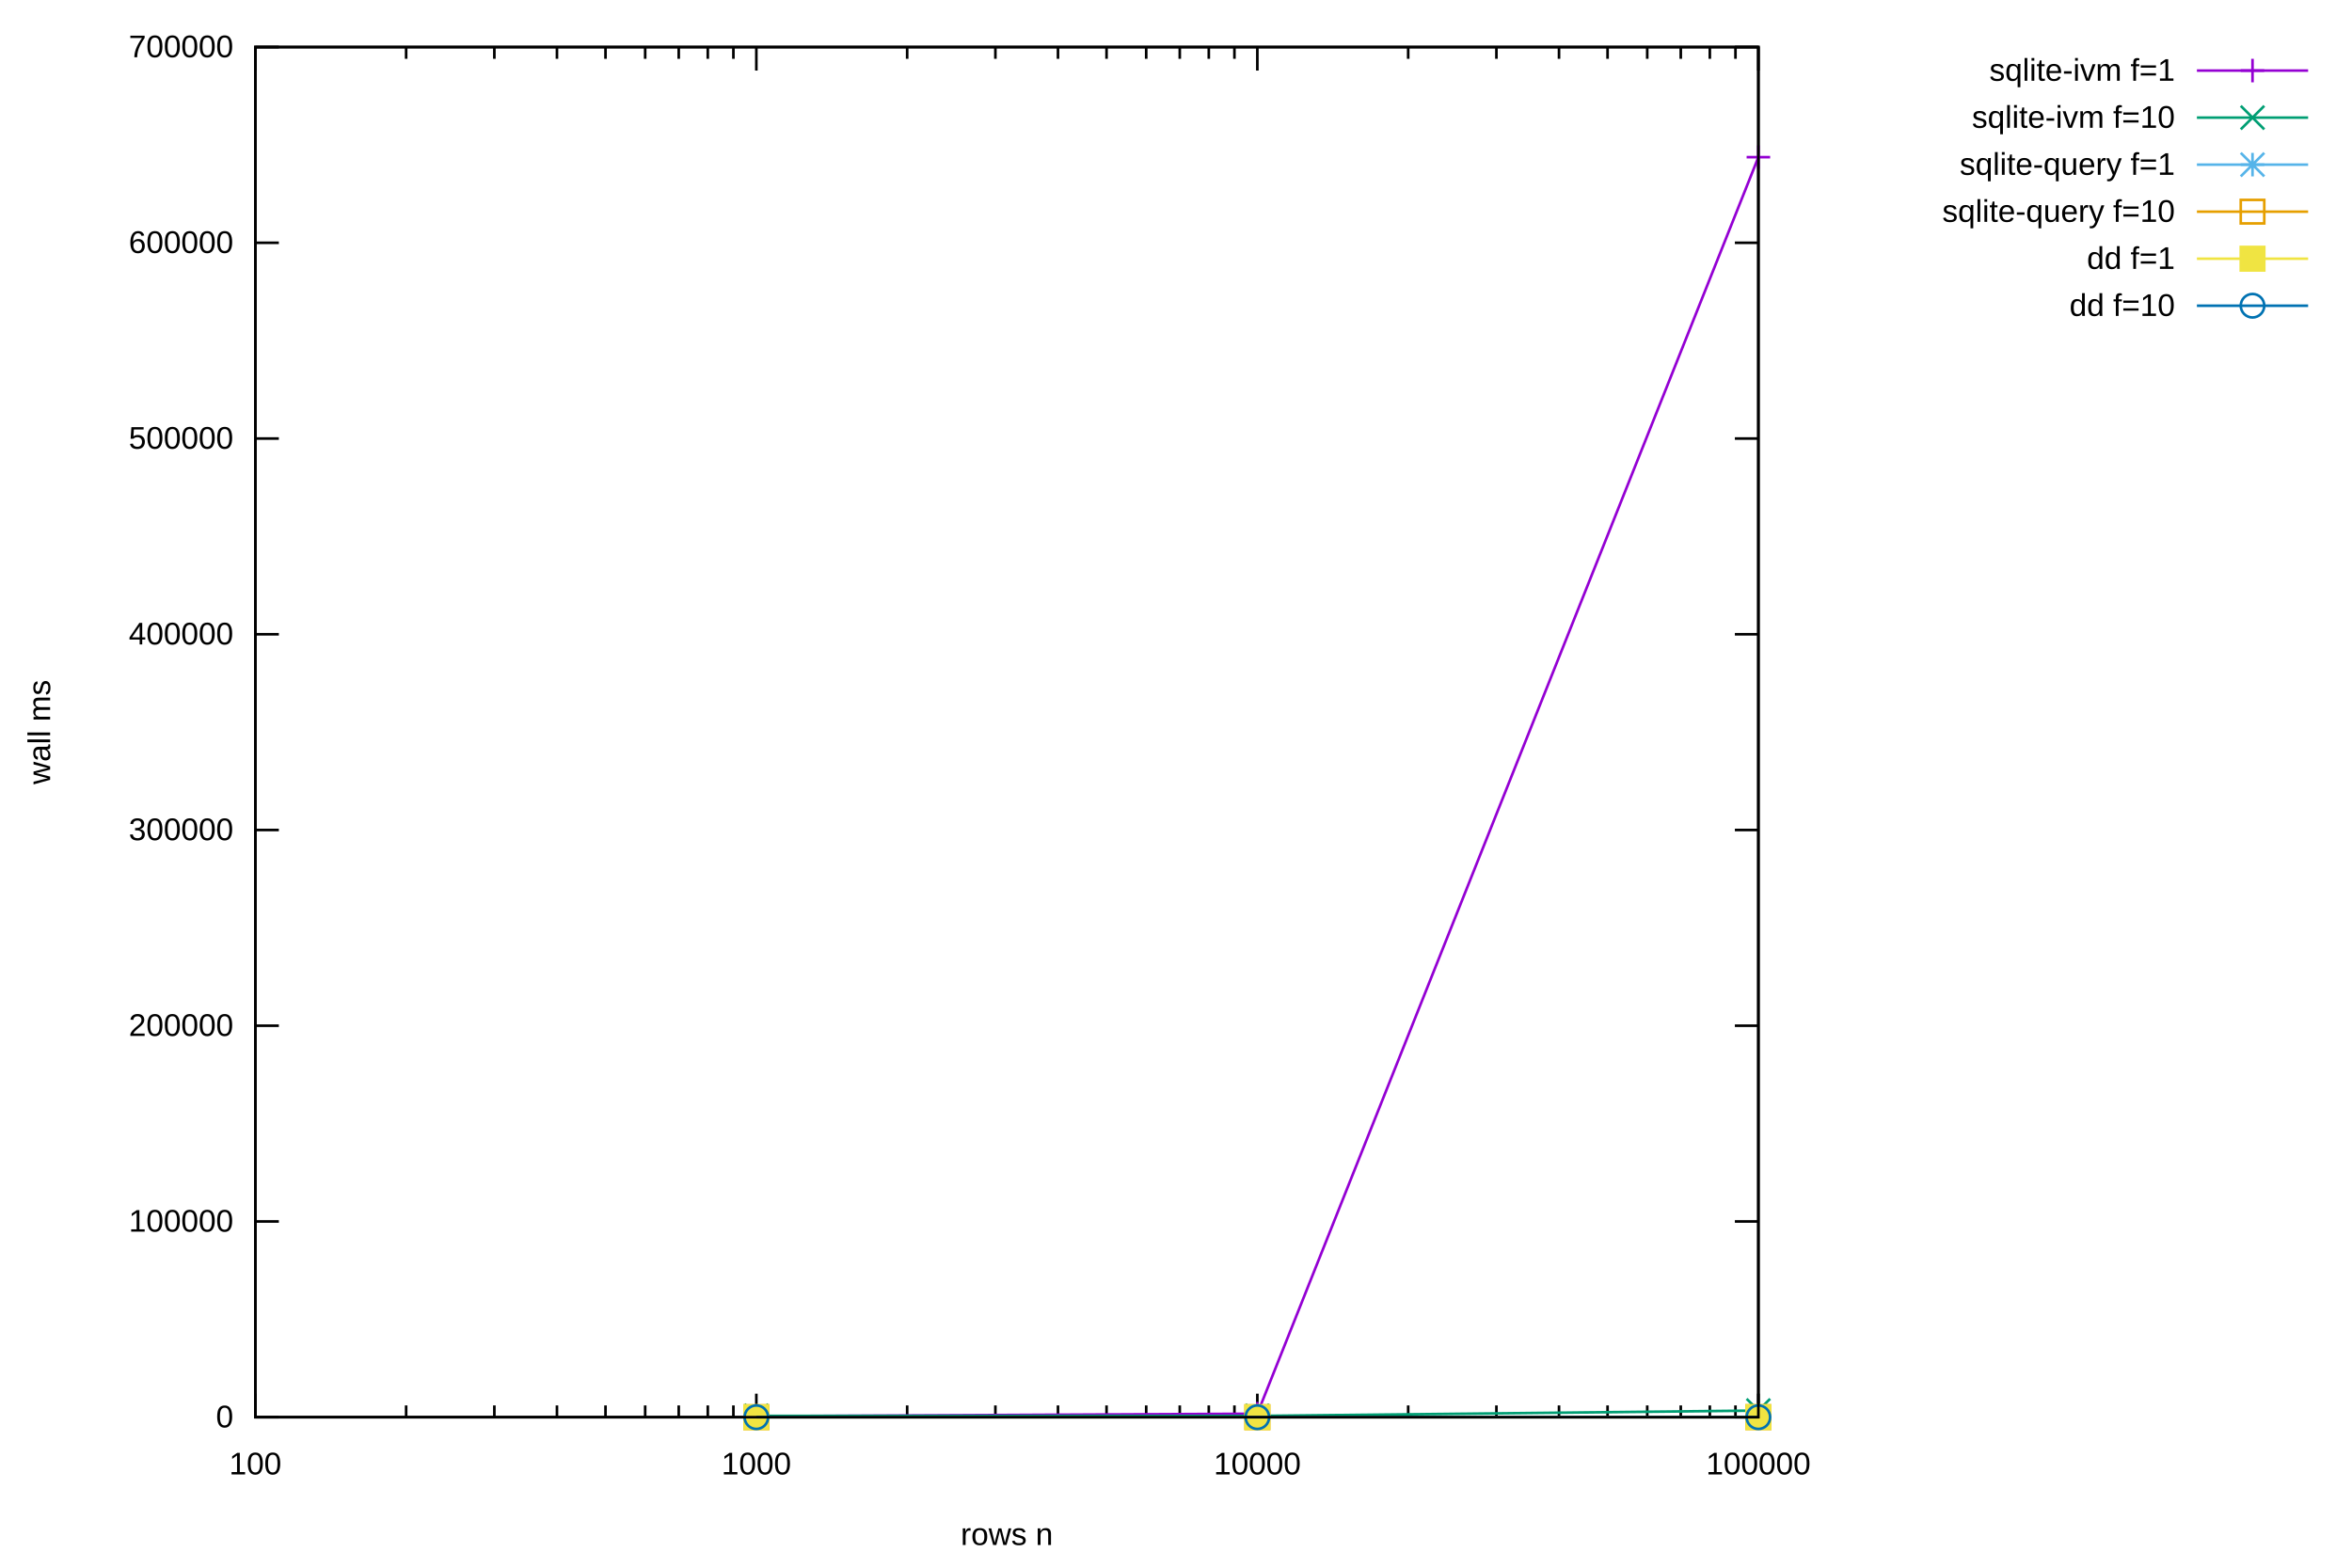
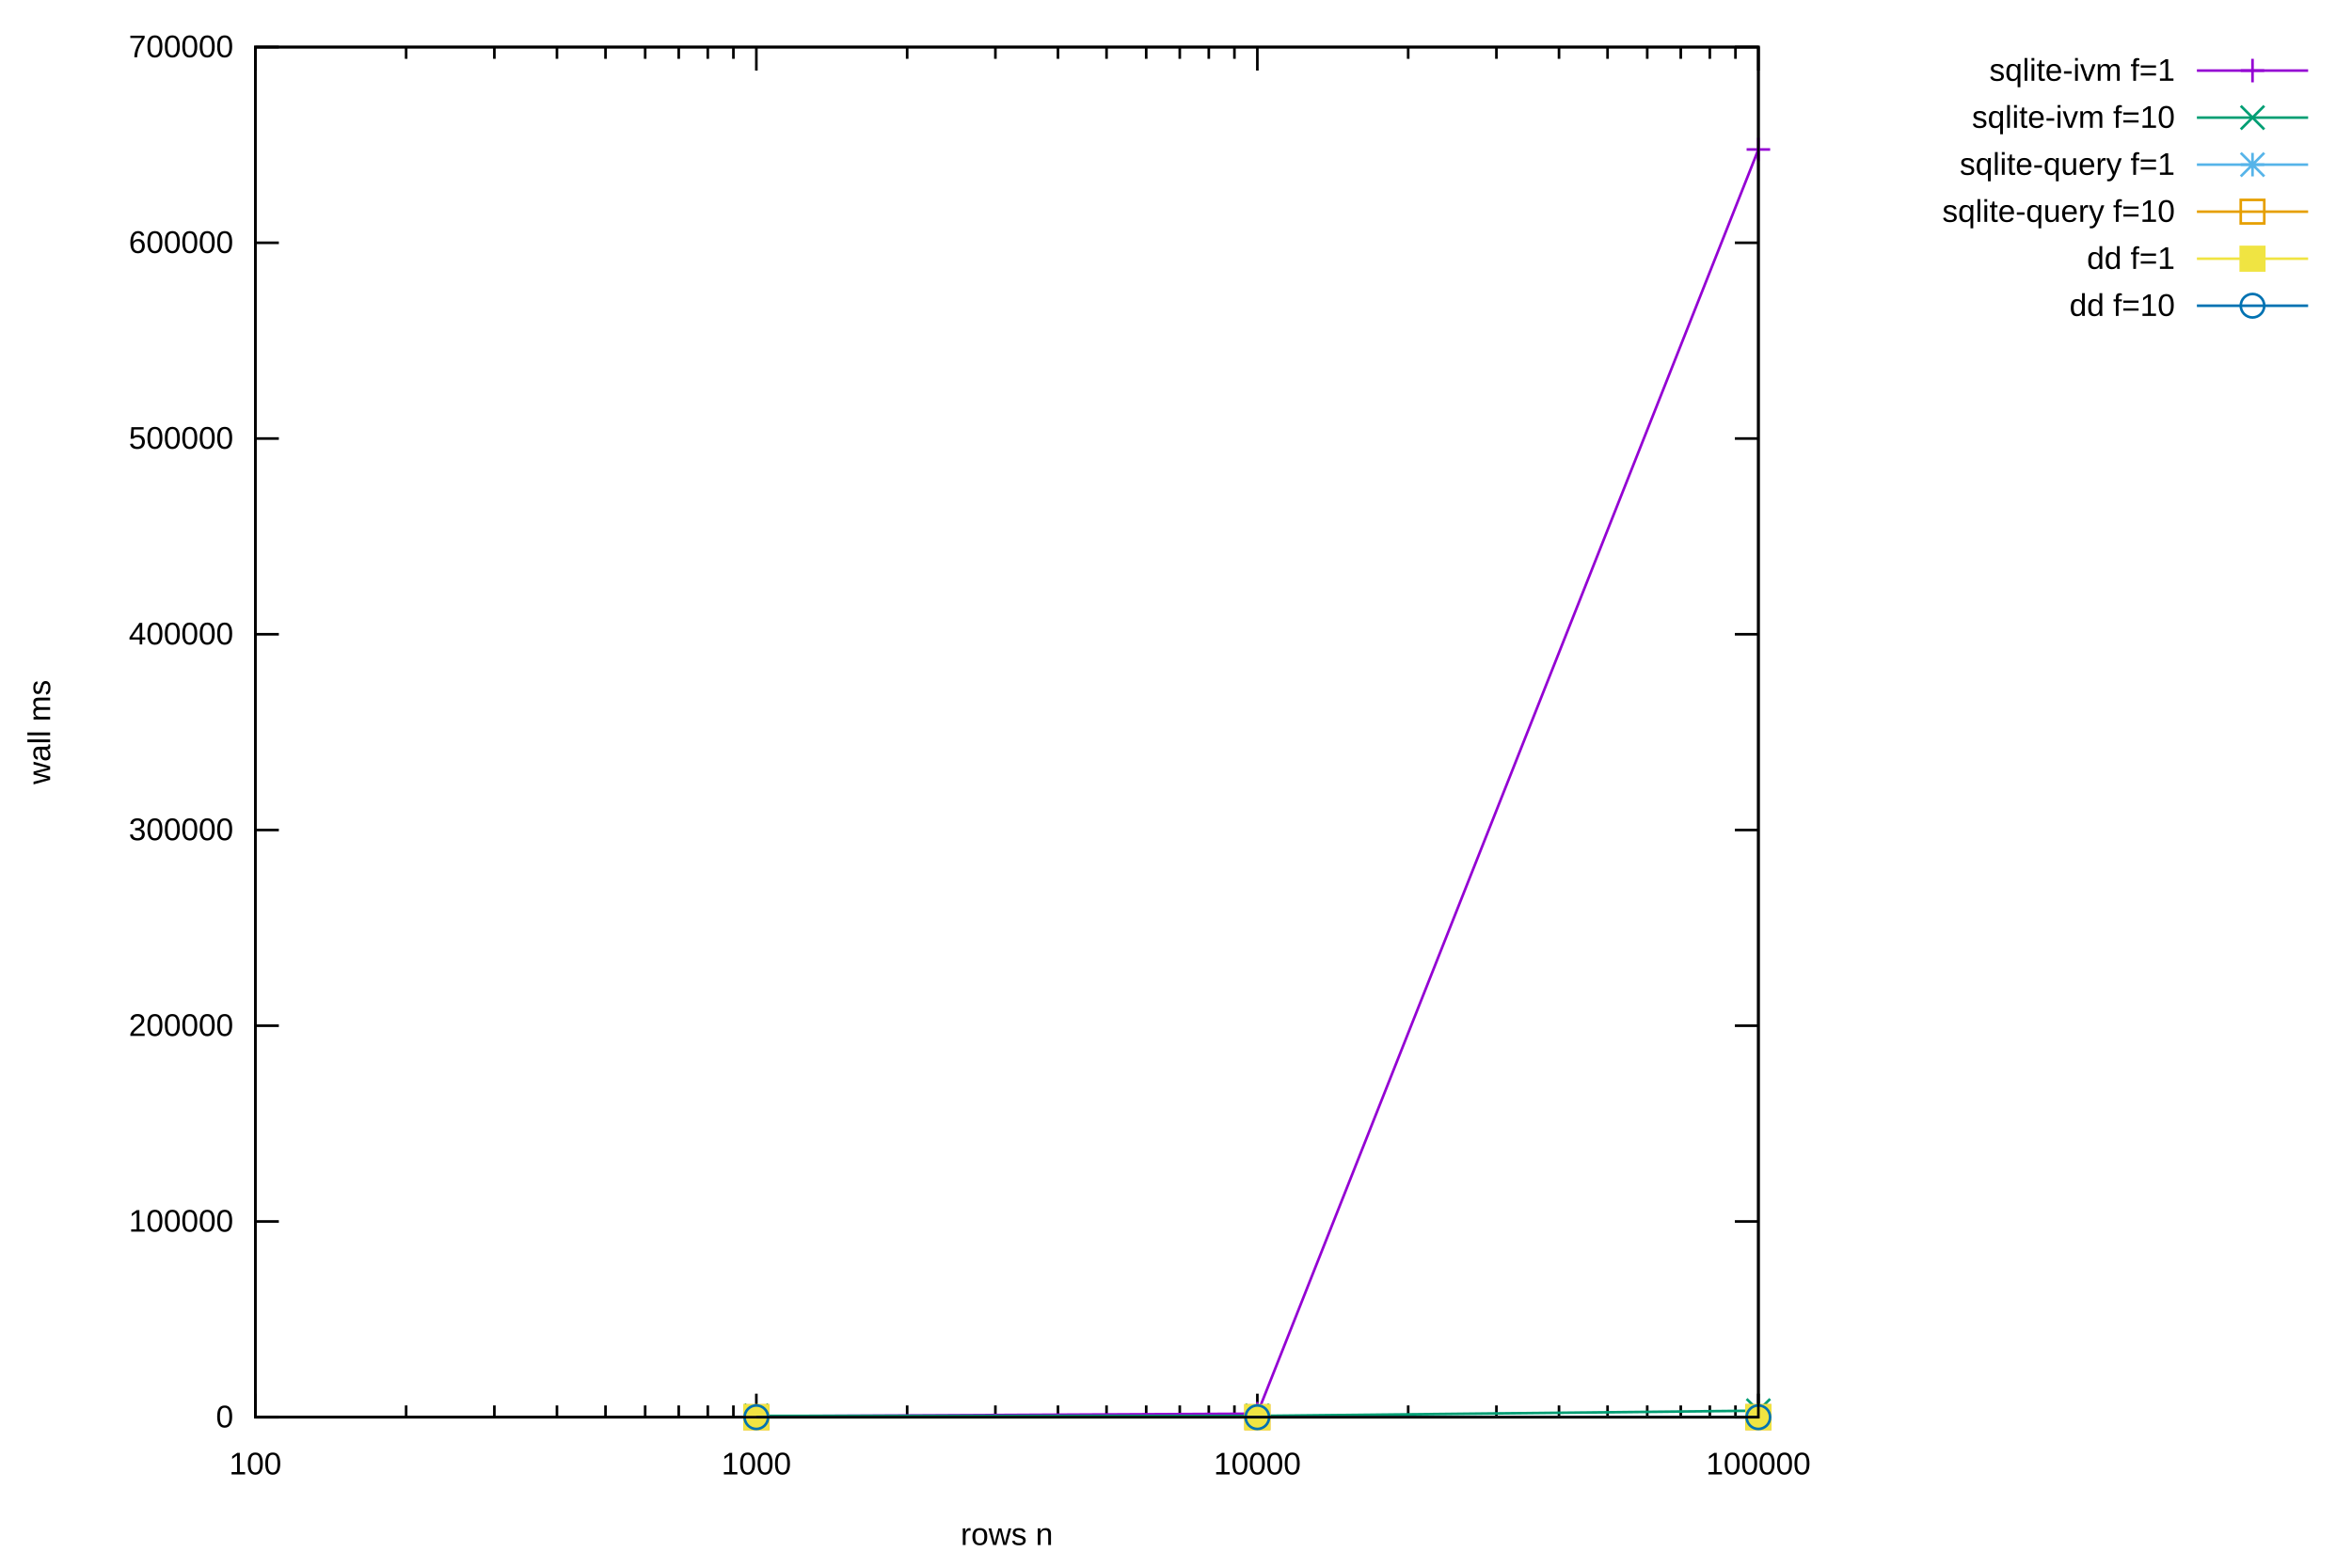
<svg xmlns="http://www.w3.org/2000/svg" xmlns:xlink="http://www.w3.org/1999/xlink" width="900" height="600" viewBox="0 0 900 600">
  <g id="gnuplot_canvas">
    <rect x="0" y="0" width="900" height="600" fill="none" />
    <defs>
      <circle id="gpDot" r="0.5" stroke-width="0.5" stroke="currentColor" />
      <path id="gpPt0" stroke-width="0.222" stroke="currentColor" d="M-1,0 h2 M0,-1 v2" />
      <path id="gpPt1" stroke-width="0.222" stroke="currentColor" d="M-1,-1 L1,1 M1,-1 L-1,1" />
      <path id="gpPt2" stroke-width="0.222" stroke="currentColor" d="M-1,0 L1,0 M0,-1 L0,1 M-1,-1 L1,1 M-1,1 L1,-1" />
      <rect id="gpPt3" stroke-width="0.222" stroke="currentColor" x="-1" y="-1" width="2" height="2" />
      <rect id="gpPt4" stroke-width="0.222" stroke="currentColor" fill="currentColor" x="-1" y="-1" width="2" height="2" />
      <circle id="gpPt5" stroke-width="0.222" stroke="currentColor" cx="0" cy="0" r="1" />
      <use xlink:href="#gpPt5" id="gpPt6" fill="currentColor" stroke="none" />
      <path id="gpPt7" stroke-width="0.222" stroke="currentColor" d="M0,-1.33 L-1.33,0.67 L1.33,0.67 z" />
      <use xlink:href="#gpPt7" id="gpPt8" fill="currentColor" stroke="none" />
      <use xlink:href="#gpPt7" id="gpPt9" stroke="currentColor" transform="rotate(180)" />
      <use xlink:href="#gpPt9" id="gpPt10" fill="currentColor" stroke="none" />
      <use xlink:href="#gpPt3" id="gpPt11" stroke="currentColor" transform="rotate(45)" />
      <use xlink:href="#gpPt11" id="gpPt12" fill="currentColor" stroke="none" />
      <path id="gpPt13" stroke-width="0.222" stroke="currentColor" d="M0,1.330 L1.265,0.411 L0.782,-1.067 L-0.782,-1.076 L-1.265,0.411 z" />
      <use xlink:href="#gpPt13" id="gpPt14" fill="currentColor" stroke="none" />
      <filter id="textbox" filterUnits="objectBoundingBox" x="0" y="0" height="1" width="1">
        <feFlood flood-color="white" flood-opacity="1" result="bgnd" />
        <feComposite in="SourceGraphic" in2="bgnd" operator="atop" />
      </filter>
      <filter id="greybox" filterUnits="objectBoundingBox" x="0" y="0" height="1" width="1">
        <feFlood flood-color="lightgrey" flood-opacity="1" result="grey" />
        <feComposite in="SourceGraphic" in2="grey" operator="atop" />
      </filter>
    </defs>
    <g fill="none" color="white" stroke="currentColor" stroke-width="1.00" stroke-linecap="butt" stroke-linejoin="miter">
</g>
    <g fill="none" color="black" stroke="currentColor" stroke-width="1.00" stroke-linecap="butt" stroke-linejoin="miter">
      <path stroke="black" d="M97.70,542.40 L106.70,542.40 M672.85,542.40 L663.85,542.40  " />
      <g transform="translate(89.31,546.30)" stroke="none" fill="black" font-family="Arial" font-size="12.00" text-anchor="end">
        <text>
          <tspan font-family="Arial"> 0</tspan>
        </text>
      </g>
    </g>
    <g fill="none" color="black" stroke="currentColor" stroke-width="1.00" stroke-linecap="butt" stroke-linejoin="miter">
      <path stroke="black" d="M97.70,467.49 L106.70,467.49 M672.85,467.49 L663.85,467.49  " />
      <g transform="translate(89.31,471.39)" stroke="none" fill="black" font-family="Arial" font-size="12.00" text-anchor="end">
        <text>
          <tspan font-family="Arial"> 100000</tspan>
        </text>
      </g>
    </g>
    <g fill="none" color="black" stroke="currentColor" stroke-width="1.00" stroke-linecap="butt" stroke-linejoin="miter">
      <path stroke="black" d="M97.70,392.57 L106.70,392.57 M672.85,392.57 L663.85,392.57  " />
      <g transform="translate(89.31,396.47)" stroke="none" fill="black" font-family="Arial" font-size="12.00" text-anchor="end">
        <text>
          <tspan font-family="Arial"> 200000</tspan>
        </text>
      </g>
    </g>
    <g fill="none" color="black" stroke="currentColor" stroke-width="1.00" stroke-linecap="butt" stroke-linejoin="miter">
      <path stroke="black" d="M97.70,317.66 L106.70,317.66 M672.85,317.66 L663.85,317.66  " />
      <g transform="translate(89.31,321.56)" stroke="none" fill="black" font-family="Arial" font-size="12.00" text-anchor="end">
        <text>
          <tspan font-family="Arial"> 300000</tspan>
        </text>
      </g>
    </g>
    <g fill="none" color="black" stroke="currentColor" stroke-width="1.00" stroke-linecap="butt" stroke-linejoin="miter">
      <path stroke="black" d="M97.70,242.75 L106.70,242.75 M672.85,242.75 L663.85,242.75  " />
      <g transform="translate(89.31,246.65)" stroke="none" fill="black" font-family="Arial" font-size="12.00" text-anchor="end">
        <text>
          <tspan font-family="Arial"> 400000</tspan>
        </text>
      </g>
    </g>
    <g fill="none" color="black" stroke="currentColor" stroke-width="1.00" stroke-linecap="butt" stroke-linejoin="miter">
      <path stroke="black" d="M97.70,167.84 L106.70,167.84 M672.85,167.84 L663.85,167.84  " />
      <g transform="translate(89.31,171.74)" stroke="none" fill="black" font-family="Arial" font-size="12.00" text-anchor="end">
        <text>
          <tspan font-family="Arial"> 500000</tspan>
        </text>
      </g>
    </g>
    <g fill="none" color="black" stroke="currentColor" stroke-width="1.00" stroke-linecap="butt" stroke-linejoin="miter">
      <path stroke="black" d="M97.70,92.92 L106.70,92.92 M672.85,92.92 L663.85,92.92  " />
      <g transform="translate(89.31,96.82)" stroke="none" fill="black" font-family="Arial" font-size="12.00" text-anchor="end">
        <text>
          <tspan font-family="Arial"> 600000</tspan>
        </text>
      </g>
    </g>
    <g fill="none" color="black" stroke="currentColor" stroke-width="1.00" stroke-linecap="butt" stroke-linejoin="miter">
      <path stroke="black" d="M97.70,18.01 L106.70,18.01 M672.85,18.01 L663.85,18.01  " />
      <g transform="translate(89.31,21.91)" stroke="none" fill="black" font-family="Arial" font-size="12.00" text-anchor="end">
        <text>
          <tspan font-family="Arial"> 700000</tspan>
        </text>
      </g>
    </g>
    <g fill="none" color="black" stroke="currentColor" stroke-width="1.00" stroke-linecap="butt" stroke-linejoin="miter">
      <path stroke="black" d="M97.70,542.40 L97.70,533.40 M97.70,18.01 L97.70,27.01  " />
      <g transform="translate(97.70,564.30)" stroke="none" fill="black" font-family="Arial" font-size="12.00" text-anchor="middle">
        <text>
          <tspan font-family="Arial"> 100</tspan>
        </text>
      </g>
    </g>
    <g fill="none" color="black" stroke="currentColor" stroke-width="1.00" stroke-linecap="butt" stroke-linejoin="miter">
      <path stroke="black" d="M155.41,542.40 L155.41,537.90 M155.41,18.01 L155.41,22.51 M189.17,542.40 L189.17,537.90 M189.17,18.01 L189.17,22.51   M213.12,542.40 L213.12,537.90 M213.12,18.01 L213.12,22.51 M231.70,542.40 L231.70,537.90 M231.70,18.01 L231.70,22.51   M246.88,542.40 L246.88,537.90 M246.88,18.01 L246.88,22.51 M259.72,542.40 L259.72,537.90 M259.72,18.01 L259.72,22.51   M270.84,542.40 L270.84,537.90 M270.84,18.01 L270.84,22.51 M280.64,542.40 L280.64,537.90 M280.64,18.01 L280.64,22.51   M289.42,542.40 L289.42,533.40 M289.42,18.01 L289.42,27.01  " />
      <g transform="translate(289.42,564.30)" stroke="none" fill="black" font-family="Arial" font-size="12.00" text-anchor="middle">
        <text>
          <tspan font-family="Arial"> 1000</tspan>
        </text>
      </g>
    </g>
    <g fill="none" color="black" stroke="currentColor" stroke-width="1.00" stroke-linecap="butt" stroke-linejoin="miter">
      <path stroke="black" d="M347.13,542.40 L347.13,537.90 M347.13,18.01 L347.13,22.51 M380.89,542.40 L380.89,537.90 M380.89,18.01 L380.89,22.51   M404.84,542.40 L404.84,537.90 M404.84,18.01 L404.84,22.51 M423.42,542.40 L423.42,537.90 M423.42,18.01 L423.42,22.51   M438.60,542.40 L438.60,537.90 M438.60,18.01 L438.60,22.51 M451.44,542.40 L451.44,537.90 M451.44,18.01 L451.44,22.51   M462.55,542.40 L462.55,537.90 M462.55,18.01 L462.55,22.51 M472.36,542.40 L472.36,537.90 M472.36,18.01 L472.36,22.51   M481.13,542.40 L481.13,533.40 M481.13,18.01 L481.13,27.01  " />
      <g transform="translate(481.13,564.30)" stroke="none" fill="black" font-family="Arial" font-size="12.00" text-anchor="middle">
        <text>
          <tspan font-family="Arial"> 10000</tspan>
        </text>
      </g>
    </g>
    <g fill="none" color="black" stroke="currentColor" stroke-width="1.00" stroke-linecap="butt" stroke-linejoin="miter">
      <path stroke="black" d="M538.85,542.40 L538.85,537.90 M538.85,18.01 L538.85,22.51 M572.61,542.40 L572.61,537.90 M572.61,18.01 L572.61,22.51   M596.56,542.40 L596.56,537.90 M596.56,18.01 L596.56,22.51 M615.14,542.40 L615.14,537.90 M615.14,18.01 L615.14,22.51   M630.32,542.40 L630.32,537.90 M630.32,18.01 L630.32,22.51 M643.15,542.40 L643.15,537.90 M643.15,18.01 L643.15,22.51   M654.27,542.40 L654.27,537.90 M654.27,18.01 L654.27,22.51 M664.08,542.40 L664.08,537.90 M664.08,18.01 L664.08,22.51   M672.85,542.40 L672.85,533.40 M672.85,18.01 L672.85,27.01  " />
      <g transform="translate(672.85,564.30)" stroke="none" fill="black" font-family="Arial" font-size="12.00" text-anchor="middle">
        <text>
          <tspan font-family="Arial"> 100000</tspan>
        </text>
      </g>
    </g>
    <g fill="none" color="black" stroke="currentColor" stroke-width="1.00" stroke-linecap="butt" stroke-linejoin="miter">
</g>
    <g fill="none" color="black" stroke="currentColor" stroke-width="1.00" stroke-linecap="butt" stroke-linejoin="miter">
      <path stroke="black" d="M97.70,18.01 L97.70,542.40 L672.85,542.40 L672.85,18.01 L97.70,18.01 Z  " />
    </g>
    <g fill="none" color="black" stroke="currentColor" stroke-width="1.00" stroke-linecap="butt" stroke-linejoin="miter">
</g>
    <g id="gnuplot_plot_1">
      <g fill="none" color="black" stroke="currentColor" stroke-width="1.00" stroke-linecap="butt" stroke-linejoin="miter">
        <g transform="translate(832.26,30.91)" stroke="none" fill="black" font-family="Arial" font-size="12.00" text-anchor="end">
          <text>
            <tspan font-family="Arial">sqlite-ivm f=1</tspan>
          </text>
        </g>
      </g>
      <g fill="none" color="black" stroke="currentColor" stroke-width="1.00" stroke-linecap="butt" stroke-linejoin="miter">
-         <path stroke="rgb(148,   0, 211)" d="M840.65,27.01 L883.21,27.01 M289.42,542.02 L481.13,541.07 L672.85,60.15  " />
+         <path stroke="rgb(148,   0, 211)" d="M840.65,27.01 L883.21,27.01 M289.42,542.02 L481.13,541.06 L672.85,57.21  " />
        <use xlink:href="#gpPt0" transform="translate(289.42,542.02) scale(4.50)" color="rgb(148,   0, 211)" />
-         <use xlink:href="#gpPt0" transform="translate(481.13,541.07) scale(4.50)" color="rgb(148,   0, 211)" />
-         <use xlink:href="#gpPt0" transform="translate(672.85,60.15) scale(4.50)" color="rgb(148,   0, 211)" />
+         <use xlink:href="#gpPt0" transform="translate(481.13,541.06) scale(4.50)" color="rgb(148,   0, 211)" />
+         <use xlink:href="#gpPt0" transform="translate(672.85,57.21) scale(4.50)" color="rgb(148,   0, 211)" />
        <use xlink:href="#gpPt0" transform="translate(861.93,27.01) scale(4.50)" color="rgb(148,   0, 211)" />
      </g>
    </g>
    <g id="gnuplot_plot_2">
      <g fill="none" color="black" stroke="currentColor" stroke-width="1.00" stroke-linecap="butt" stroke-linejoin="miter">
        <g transform="translate(832.26,48.91)" stroke="none" fill="black" font-family="Arial" font-size="12.00" text-anchor="end">
          <text>
            <tspan font-family="Arial">sqlite-ivm f=10</tspan>
          </text>
        </g>
      </g>
      <g fill="none" color="black" stroke="currentColor" stroke-width="1.00" stroke-linecap="butt" stroke-linejoin="miter">
-         <path stroke="rgb(  0, 158, 115)" d="M840.65,45.01 L883.21,45.01 M289.42,541.89 L481.13,541.91 L672.85,539.86  " />
+         <path stroke="rgb(  0, 158, 115)" d="M840.65,45.01 L883.21,45.01 M289.42,541.89 L481.13,541.91 L672.85,539.91  " />
        <use xlink:href="#gpPt1" transform="translate(289.42,541.89) scale(4.50)" color="rgb(  0, 158, 115)" />
        <use xlink:href="#gpPt1" transform="translate(481.13,541.91) scale(4.50)" color="rgb(  0, 158, 115)" />
-         <use xlink:href="#gpPt1" transform="translate(672.85,539.86) scale(4.50)" color="rgb(  0, 158, 115)" />
+         <use xlink:href="#gpPt1" transform="translate(672.85,539.91) scale(4.50)" color="rgb(  0, 158, 115)" />
        <use xlink:href="#gpPt1" transform="translate(861.93,45.01) scale(4.50)" color="rgb(  0, 158, 115)" />
      </g>
    </g>
    <g id="gnuplot_plot_3">
      <g fill="none" color="black" stroke="currentColor" stroke-width="1.00" stroke-linecap="butt" stroke-linejoin="miter">
        <g transform="translate(832.26,66.91)" stroke="none" fill="black" font-family="Arial" font-size="12.00" text-anchor="end">
          <text>
            <tspan font-family="Arial">sqlite-query f=1</tspan>
          </text>
        </g>
      </g>
      <g fill="none" color="black" stroke="currentColor" stroke-width="1.00" stroke-linecap="butt" stroke-linejoin="miter">
        <path stroke="rgb( 86, 180, 233)" d="M840.65,63.01 L883.21,63.01 M289.42,542.39 L481.13,542.38 L672.85,542.33  " />
        <use xlink:href="#gpPt2" transform="translate(289.42,542.39) scale(4.50)" color="rgb( 86, 180, 233)" />
        <use xlink:href="#gpPt2" transform="translate(481.13,542.38) scale(4.50)" color="rgb( 86, 180, 233)" />
        <use xlink:href="#gpPt2" transform="translate(672.85,542.33) scale(4.50)" color="rgb( 86, 180, 233)" />
        <use xlink:href="#gpPt2" transform="translate(861.93,63.01) scale(4.50)" color="rgb( 86, 180, 233)" />
      </g>
    </g>
    <g id="gnuplot_plot_4">
      <g fill="none" color="black" stroke="currentColor" stroke-width="1.00" stroke-linecap="butt" stroke-linejoin="miter">
        <g transform="translate(832.26,84.91)" stroke="none" fill="black" font-family="Arial" font-size="12.00" text-anchor="end">
          <text>
            <tspan font-family="Arial">sqlite-query f=10</tspan>
          </text>
        </g>
      </g>
      <g fill="none" color="black" stroke="currentColor" stroke-width="1.00" stroke-linecap="butt" stroke-linejoin="miter">
        <path stroke="rgb(230, 159,   0)" d="M840.65,81.01 L883.21,81.01 M289.42,542.39 L481.13,542.39 L672.85,542.37  " />
        <use xlink:href="#gpPt3" transform="translate(289.42,542.39) scale(4.50)" color="rgb(230, 159,   0)" />
        <use xlink:href="#gpPt3" transform="translate(481.13,542.39) scale(4.50)" color="rgb(230, 159,   0)" />
        <use xlink:href="#gpPt3" transform="translate(672.85,542.37) scale(4.50)" color="rgb(230, 159,   0)" />
        <use xlink:href="#gpPt3" transform="translate(861.93,81.01) scale(4.50)" color="rgb(230, 159,   0)" />
      </g>
    </g>
    <g id="gnuplot_plot_5">
      <g fill="none" color="black" stroke="currentColor" stroke-width="1.00" stroke-linecap="butt" stroke-linejoin="miter">
        <g transform="translate(832.26,102.91)" stroke="none" fill="black" font-family="Arial" font-size="12.00" text-anchor="end">
          <text>
            <tspan font-family="Arial">dd f=1</tspan>
          </text>
        </g>
      </g>
      <g fill="none" color="black" stroke="currentColor" stroke-width="1.00" stroke-linecap="butt" stroke-linejoin="miter">
        <path stroke="rgb(240, 228,  66)" d="M840.65,99.01 L883.21,99.01 M289.42,542.40 L481.13,542.40 L672.85,542.39  " />
        <use xlink:href="#gpPt4" transform="translate(289.42,542.40) scale(4.50)" color="rgb(240, 228,  66)" />
        <use xlink:href="#gpPt4" transform="translate(481.13,542.40) scale(4.50)" color="rgb(240, 228,  66)" />
        <use xlink:href="#gpPt4" transform="translate(672.85,542.39) scale(4.50)" color="rgb(240, 228,  66)" />
        <use xlink:href="#gpPt4" transform="translate(861.93,99.01) scale(4.50)" color="rgb(240, 228,  66)" />
      </g>
    </g>
    <g id="gnuplot_plot_6">
      <g fill="none" color="black" stroke="currentColor" stroke-width="1.00" stroke-linecap="butt" stroke-linejoin="miter">
        <g transform="translate(832.26,120.91)" stroke="none" fill="black" font-family="Arial" font-size="12.00" text-anchor="end">
          <text>
            <tspan font-family="Arial">dd f=10</tspan>
          </text>
        </g>
      </g>
      <g fill="none" color="black" stroke="currentColor" stroke-width="1.00" stroke-linecap="butt" stroke-linejoin="miter">
        <path stroke="rgb(  0, 114, 178)" d="M840.65,117.01 L883.21,117.01 M289.42,542.40 L481.13,542.40 L672.85,542.40  " />
        <use xlink:href="#gpPt5" transform="translate(289.42,542.40) scale(4.50)" color="rgb(  0, 114, 178)" />
        <use xlink:href="#gpPt5" transform="translate(481.13,542.40) scale(4.50)" color="rgb(  0, 114, 178)" />
        <use xlink:href="#gpPt5" transform="translate(672.85,542.40) scale(4.50)" color="rgb(  0, 114, 178)" />
        <use xlink:href="#gpPt5" transform="translate(861.93,117.01) scale(4.50)" color="rgb(  0, 114, 178)" />
      </g>
    </g>
    <g fill="none" color="white" stroke="rgb(  0, 114, 178)" stroke-width="2.00" stroke-linecap="butt" stroke-linejoin="miter">
</g>
    <g fill="none" color="black" stroke="currentColor" stroke-width="2.00" stroke-linecap="butt" stroke-linejoin="miter">
</g>
    <g fill="none" color="black" stroke="black" stroke-width="1.00" stroke-linecap="butt" stroke-linejoin="miter">
</g>
    <g fill="none" color="black" stroke="currentColor" stroke-width="1.00" stroke-linecap="butt" stroke-linejoin="miter">
      <path stroke="black" d="M97.70,18.01 L97.70,542.40 L672.85,542.40 L672.85,18.01 L97.70,18.01 Z  " />
      <g transform="translate(19.18,280.21) rotate(270.00)" stroke="none" fill="black" font-family="Arial" font-size="12.00" text-anchor="middle">
        <text>
          <tspan font-family="Arial">wall ms</tspan>
        </text>
      </g>
    </g>
    <g fill="none" color="black" stroke="currentColor" stroke-width="1.00" stroke-linecap="butt" stroke-linejoin="miter">
      <g transform="translate(385.27,591.30)" stroke="none" fill="black" font-family="Arial" font-size="12.00" text-anchor="middle">
        <text>
          <tspan font-family="Arial">rows n</tspan>
        </text>
      </g>
    </g>
    <g fill="none" color="black" stroke="currentColor" stroke-width="1.00" stroke-linecap="butt" stroke-linejoin="miter">
</g>
    <g fill="none" color="black" stroke="currentColor" stroke-width="1.00" stroke-linecap="butt" stroke-linejoin="miter">
</g>
  </g>
</svg>
